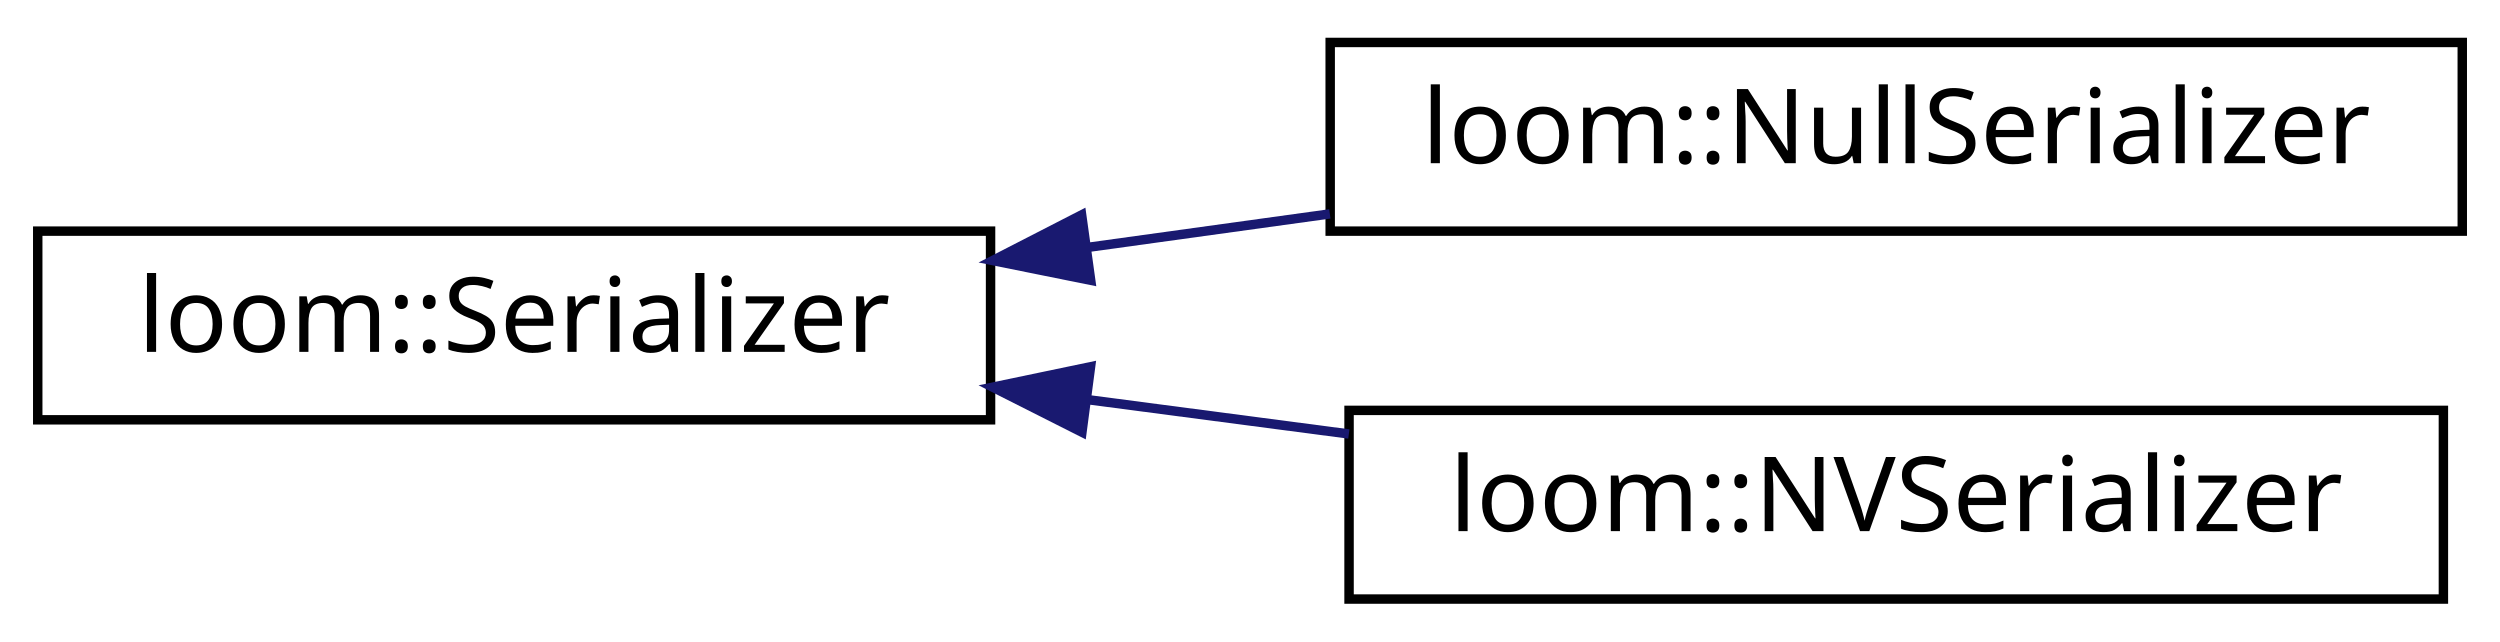
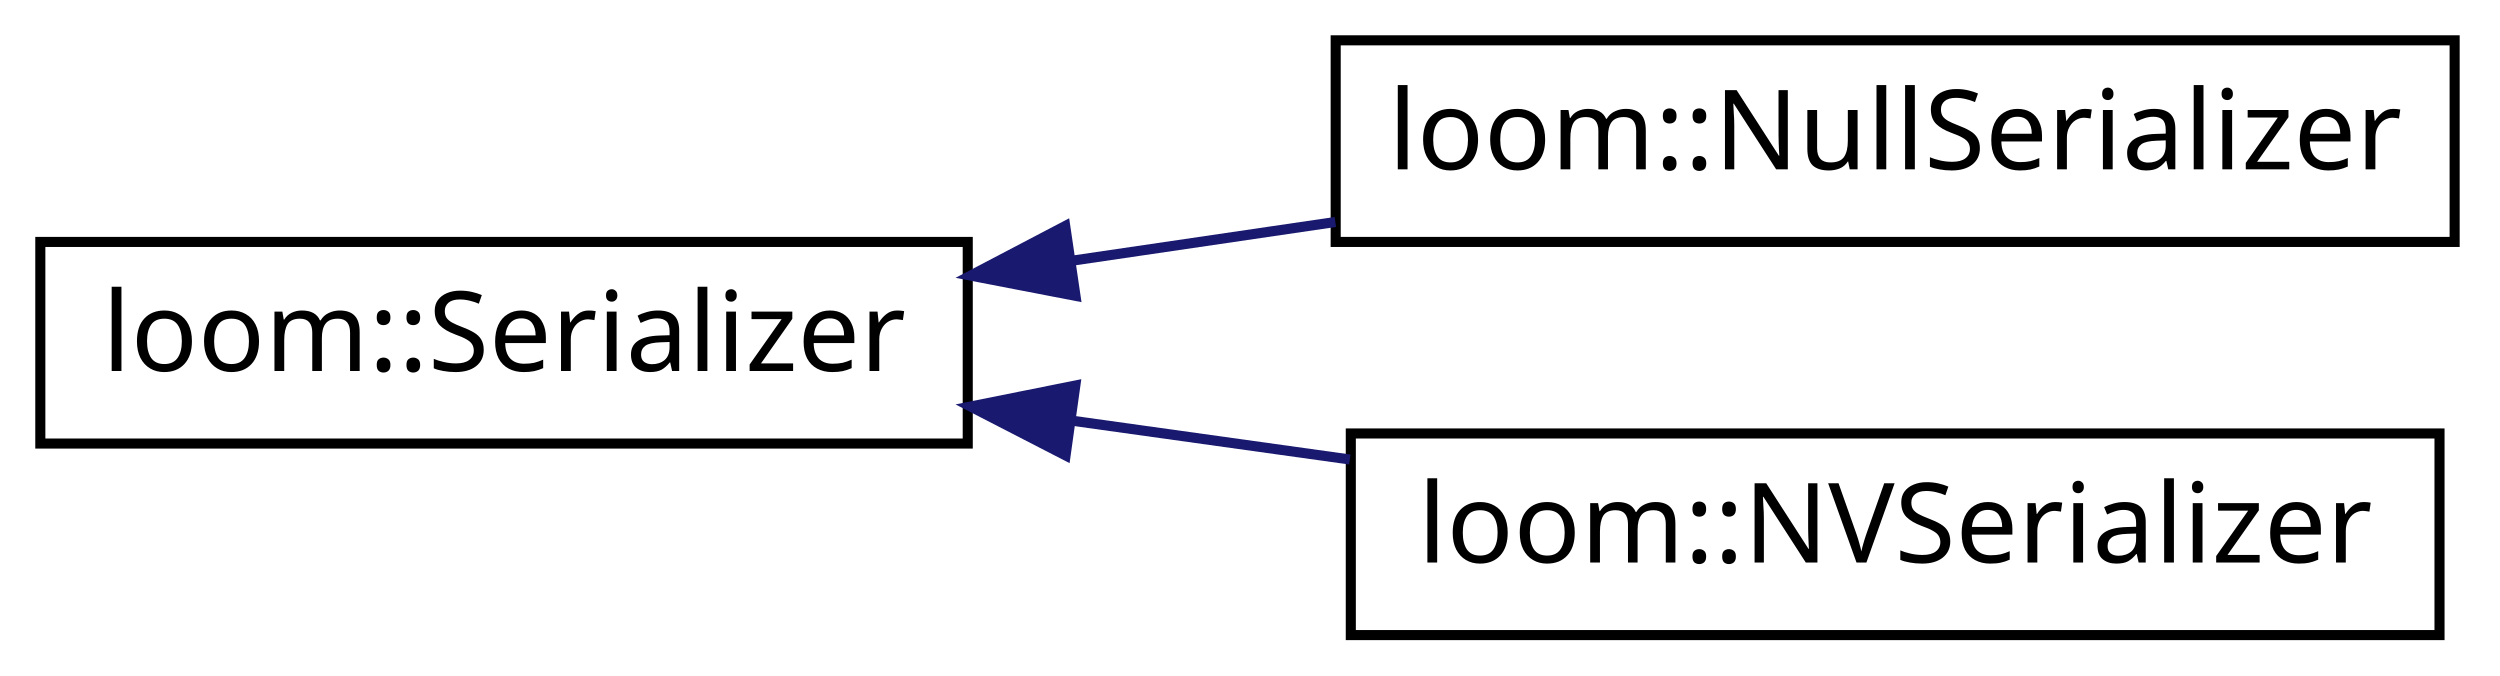
- <svg xmlns="http://www.w3.org/2000/svg" xmlns:xlink="http://www.w3.org/1999/xlink" width="265pt" height="68pt" viewBox="0.00 0.00 265.00 68.00">
-   <g id="graph0" class="graph" transform="scale(1 1) rotate(0) translate(4 64)">
+ <svg xmlns="http://www.w3.org/2000/svg" xmlns:xlink="http://www.w3.org/1999/xlink" width="248pt" height="67pt" viewBox="0.00 0.00 248.00 67.00">
+   <g id="graph0" class="graph" transform="scale(1 1) rotate(0) translate(4 63)">
    <g id="node1" class="node">
      <g id="a_node1">
-         <a xlink:href="classloom_1_1Serializer.html" target="_top" xlink:title="A tool that can transform a set of values into a serialized representation. ">
-           <polygon fill="none" stroke="black" points="0,-19.5 0,-39.5 101,-39.5 101,-19.5 0,-19.5" />
-           <text text-anchor="middle" x="50.5" y="-26.7" font-family="Avenir-Book" font-size="11.00">loom::Serializer</text>
+         <a xlink:href="classloom_1_1_serializer.html" target="_top" xlink:title="A tool that can transform a set of values into a serialized representation. ">
+           <polygon fill="none" stroke="black" points="0,-19 0,-39 92,-39 92,-19 0,-19" />
+           <text text-anchor="middle" x="46" y="-26.2" font-family="Avenir-Book" font-size="11.00">loom::Serializer</text>
        </a>
      </g>
    </g>
    <g id="node2" class="node">
      <g id="a_node2">
-         <a xlink:href="classloom_1_1NullSerializer.html" target="_top" xlink:title="A Serializer that doesn't serialize anything. ">
-           <polygon fill="none" stroke="black" points="137,-39.5 137,-59.5 257,-59.5 257,-39.5 137,-39.5" />
-           <text text-anchor="middle" x="197" y="-46.7" font-family="Avenir-Book" font-size="11.00">loom::NullSerializer</text>
+         <a xlink:href="classloom_1_1_null_serializer.html" target="_top" xlink:title="A Serializer that doesn't serialize anything. ">
+           <polygon fill="none" stroke="black" points="128.5,-39 128.5,-59 239.5,-59 239.5,-39 128.5,-39" />
+           <text text-anchor="middle" x="184" y="-46.2" font-family="Avenir-Book" font-size="11.00">loom::NullSerializer</text>
        </a>
      </g>
    </g>
    <g id="edge1" class="edge">
-       <path fill="none" stroke="midnightblue" d="M111.391,-37.789C119.843,-38.959 128.528,-40.161 136.964,-41.329" />
-       <polygon fill="midnightblue" stroke="midnightblue" points="111.614,-34.287 101.229,-36.383 110.654,-41.221 111.614,-34.287" />
+       <path fill="none" stroke="midnightblue" d="M102.267,-37.127C110.91,-38.398 119.838,-39.711 128.464,-40.98" />
+       <polygon fill="midnightblue" stroke="midnightblue" points="102.689,-33.652 92.286,-35.66 101.67,-40.578 102.689,-33.652" />
    </g>
    <g id="node3" class="node">
      <g id="a_node3">
-         <a xlink:href="classloom_1_1NVSerializer.html" target="_top" xlink:title="A Serializer that uses libnv to aggregate values. ">
-           <polygon fill="none" stroke="black" points="139,-0.5 139,-20.5 255,-20.5 255,-0.5 139,-0.5" />
-           <text text-anchor="middle" x="197" y="-7.7" font-family="Avenir-Book" font-size="11.00">loom::NVSerializer</text>
+         <a xlink:href="classloom_1_1_n_v_serializer.html" target="_top" xlink:title="A Serializer that uses libnv to aggregate values. ">
+           <polygon fill="none" stroke="black" points="130,-0 130,-20 238,-20 238,-0 130,-0" />
+           <text text-anchor="middle" x="184" y="-7.2" font-family="Avenir-Book" font-size="11.00">loom::NVSerializer</text>
        </a>
      </g>
    </g>
    <g id="edge2" class="edge">
-       <path fill="none" stroke="midnightblue" d="M111.387,-21.626C120.515,-20.425 129.915,-19.189 138.979,-17.998" />
-       <polygon fill="midnightblue" stroke="midnightblue" points="110.687,-18.187 101.229,-22.961 111.6,-25.128 110.687,-18.187" />
+       <path fill="none" stroke="midnightblue" d="M102.379,-21.263C111.468,-19.993 120.869,-18.68 129.902,-17.418" />
+       <polygon fill="midnightblue" stroke="midnightblue" points="101.706,-17.823 92.286,-22.673 102.674,-24.756 101.706,-17.823" />
    </g>
  </g>
</svg>
